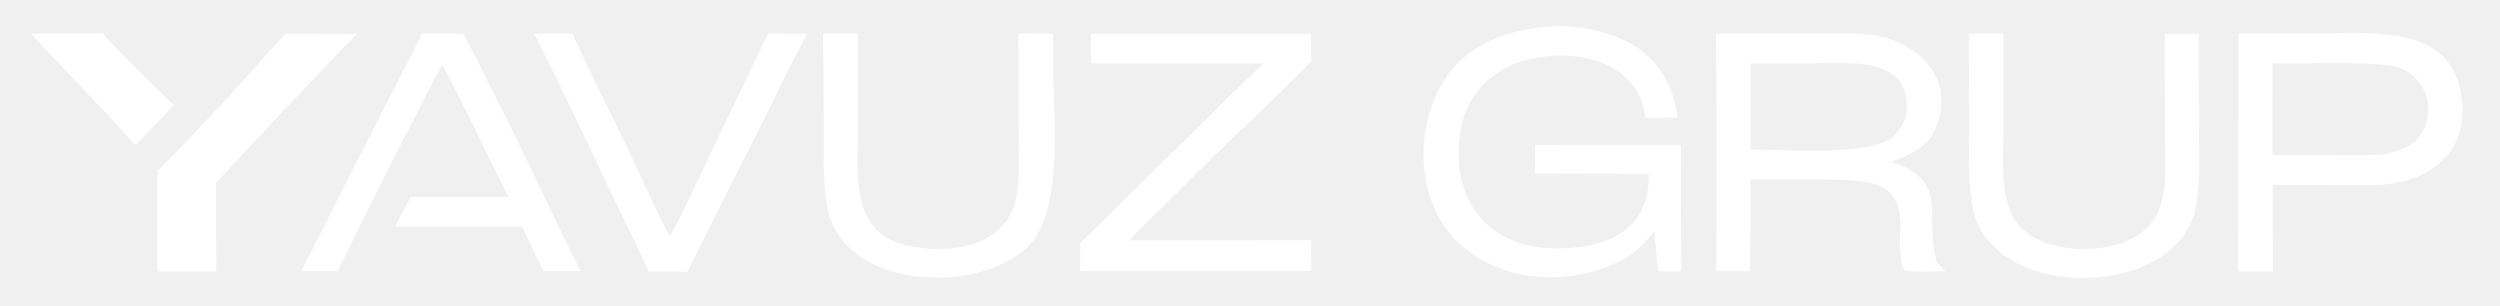
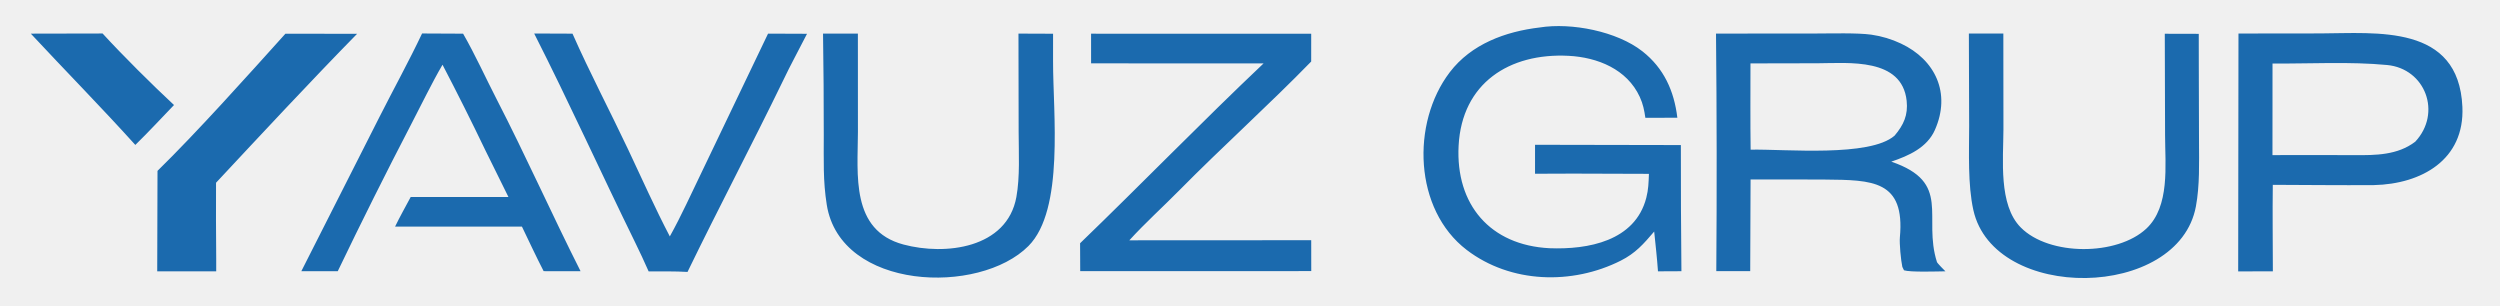
<svg xmlns="http://www.w3.org/2000/svg" width="2780" height="340" viewBox="150 600 2780 340">
-   <path fill="#ffffff" fill-rule="evenodd" transform="scale(2 2)" d="M1029.1 318.678L1084.88 318.63C1093.1 318.624 1107.77 318.203 1115.45 319.27C1121.17 320.088 1126.73 321.757 1131.95 324.221C1150.98 333.189 1159.89 351.732 1150.8 372.261C1146.44 382.098 1136.26 386.595 1126.55 389.879C1160.5 401.489 1143.93 420.541 1151.94 445.684C1152.16 446.364 1155.83 450.05 1156.64 450.847C1151.91 450.915 1137.1 451.423 1133.62 450.284L1132.7 448.397C1131.88 444.686 1131.02 435.292 1131.33 431.957C1134.29 400.172 1116.05 400.087 1089.75 399.837C1077.54 399.721 1061.83 399.783 1048.32 399.782L1048.12 450.765L1029.26 450.768C1029.59 406.738 1029.53 362.707 1029.1 318.678Z M1048.26 335.252L1085.79 335.173C1102.85 335.092 1132.51 331.998 1135.1 356.049C1135.95 363.975 1133.42 369.486 1128.38 375.426C1114.53 387.441 1067.96 382.857 1048.35 383.207C1048.13 367.295 1048.26 351.18 1048.26 335.252Z M1319.59 318.639L1364.98 318.584C1396.38 318.487 1442.04 313.22 1444.09 359.408C1445.41 388.874 1421.31 402.347 1394.84 402.917C1376.23 403.054 1357.31 402.823 1338.67 402.767C1338.47 418.601 1338.68 434.979 1338.71 450.852L1319.43 450.899L1319.59 318.639Z M1338.52 335.337C1359.32 335.459 1381.59 334.186 1402.21 336.143C1423.57 338.17 1432.79 362.846 1417.86 378.803C1408.01 386.29 1395.84 386.335 1384.06 386.259C1368.87 386.162 1353.68 386.218 1338.49 386.242L1338.52 335.337Z M931.129 315.263C948.711 312.477 973.952 317.375 988.162 328.519C1000.15 337.919 1005.82 350.597 1007.61 365.459L989.824 365.508C989.208 361.217 988.52 357.816 986.711 353.875C979.617 338.422 963.153 331.868 947.173 331.038C914.143 329.322 887.825 346.284 885.988 380.976C884.249 413.811 903.577 436.369 936.56 438.011C957.849 438.836 984.078 434.102 990.326 410.027C991.552 405.303 991.613 401.515 991.802 396.662L949.687 396.524L928.474 396.602L928.484 380.501L1009.56 380.656C1009.53 404.036 1009.63 427.416 1009.87 450.795L996.834 450.859C996.326 443.525 995.477 436.058 994.726 428.733C988.783 435.666 984.456 440.71 976.115 444.936C949.136 458.513 914.974 457.621 890.536 438.996C861.096 416.559 859.533 368.398 881.075 340.164C893.026 324.499 911.999 317.519 931.129 315.263Z M681.638 318.737L804.03 318.757L804.02 334.21C780.463 358.4 754.485 381.707 730.682 405.836C721.581 415.063 711.621 424.033 702.912 433.61L804.035 433.556L804.06 450.731L675.6 450.755L675.527 435.244C709.735 402.248 743.265 367.704 777.57 335.239L681.643 335.229L681.638 318.737Z M309.678 318.612L332.485 318.722C339.093 330.186 345.095 343.449 351.204 355.304C367.378 386.691 381.919 419.369 397.801 450.803L377.264 450.768C373.164 442.847 369.101 434.078 365.203 426.004L294.66 425.997C297.247 420.646 300.513 414.834 303.339 409.543L357.698 409.545L344.869 383.58C337.195 367.583 329.252 351.717 321.041 335.988C315.107 346.127 309.16 358.485 303.66 369.02C289.61 396.063 275.986 423.325 262.792 450.795L242.538 450.788L286.039 364.922C293.811 349.577 302.377 334.02 309.678 318.612Z M532.606 318.669L551.981 318.687L552.007 373.361C551.928 397.085 547.859 428.082 577.343 435.957C600.617 442.174 634.897 438.114 640.104 409.561C642.162 398.273 641.383 384.902 641.364 373.396L641.268 318.68L660.504 318.754L660.503 334.274C660.448 362.633 666.882 416.603 646.832 436.765C619.428 464.323 542.327 461.49 534.69 413.91C532.528 400.439 533.052 388.752 533.013 375.196C533.03 356.353 532.894 337.51 532.606 318.669Z M1169.69 318.625L1188.86 318.661L1188.91 371.954C1188.86 388.583 1186.08 413.929 1198.54 426.473C1214.36 442.446 1252.13 442.302 1268.36 427.119C1281.58 414.749 1278.81 391.831 1278.78 375.131L1278.62 318.77L1297.51 318.815L1297.53 336.188L1297.65 378.774C1297.67 390.646 1298.1 402.96 1295.93 414.72C1286.3 466.878 1183.64 468.153 1172.19 416.811C1169.05 402.73 1169.83 384.842 1169.85 370.019L1169.69 318.625Z M372.001 318.628L393.313 318.712C402.821 340.249 414.168 361.767 424.247 383.109C431.814 399.132 439.231 415.789 447.421 431.447C453.831 419.975 459.448 407.409 465.222 395.541L502.036 318.7L523.707 318.784L516.938 331.817C514.634 336.093 512.409 340.681 510.281 345.06C493.004 380.611 474.515 415.648 457.261 451.195C450.417 450.775 442.567 450.915 435.638 450.884C433.246 445.459 430.699 440.001 428.087 434.676C409.189 396.161 391.415 356.859 372.001 318.628Z M233.694 318.742L273.546 318.803C247.734 345.133 220.394 374.524 195.113 401.606C195.05 415.632 195.083 429.658 195.214 443.683L195.214 450.867L162.415 450.867L162.572 395C184.752 373.295 212.737 342.007 233.694 318.742Z M92.13 318.705L132.039 318.622C143.313 330.919 159.547 347.046 171.749 358.394L161.509 369.125C157.956 372.951 153.944 376.857 150.241 380.584C131.482 359.796 111.285 339.271 92.13 318.705Z" />
+   <path fill="#1b6aae" fill-rule="evenodd" transform="scale(2 2)" d="M1029.1 318.678L1084.88 318.63C1093.1 318.624 1107.77 318.203 1115.45 319.27C1121.17 320.088 1126.73 321.757 1131.95 324.221C1150.98 333.189 1159.89 351.732 1150.8 372.261C1146.44 382.098 1136.26 386.595 1126.55 389.879C1160.5 401.489 1143.93 420.541 1151.94 445.684C1152.16 446.364 1155.83 450.05 1156.64 450.847C1151.91 450.915 1137.1 451.423 1133.62 450.284L1132.7 448.397C1131.88 444.686 1131.02 435.292 1131.33 431.957C1134.29 400.172 1116.05 400.087 1089.75 399.837C1077.54 399.721 1061.83 399.783 1048.32 399.782L1048.12 450.765L1029.26 450.768C1029.59 406.738 1029.53 362.707 1029.1 318.678Z M1048.26 335.252L1085.79 335.173C1102.85 335.092 1132.51 331.998 1135.1 356.049C1135.95 363.975 1133.42 369.486 1128.38 375.426C1114.53 387.441 1067.96 382.857 1048.35 383.207C1048.13 367.295 1048.26 351.18 1048.26 335.252Z M1319.59 318.639L1364.98 318.584C1396.38 318.487 1442.04 313.22 1444.09 359.408C1445.41 388.874 1421.31 402.347 1394.84 402.917C1376.23 403.054 1357.31 402.823 1338.67 402.767C1338.47 418.601 1338.68 434.979 1338.71 450.852L1319.43 450.899L1319.59 318.639Z M1338.52 335.337C1359.32 335.459 1381.59 334.186 1402.21 336.143C1423.57 338.17 1432.79 362.846 1417.86 378.803C1408.01 386.29 1395.84 386.335 1384.06 386.259C1368.87 386.162 1353.68 386.218 1338.49 386.242L1338.52 335.337Z M931.129 315.263C948.711 312.477 973.952 317.375 988.162 328.519C1000.15 337.919 1005.82 350.597 1007.61 365.459L989.824 365.508C989.208 361.217 988.52 357.816 986.711 353.875C979.617 338.422 963.153 331.868 947.173 331.038C914.143 329.322 887.825 346.284 885.988 380.976C884.249 413.811 903.577 436.369 936.56 438.011C957.849 438.836 984.078 434.102 990.326 410.027C991.552 405.303 991.613 401.515 991.802 396.662L949.687 396.524L928.474 396.602L928.484 380.501L1009.56 380.656C1009.53 404.036 1009.63 427.416 1009.87 450.795L996.834 450.859C996.326 443.525 995.477 436.058 994.726 428.733C988.783 435.666 984.456 440.71 976.115 444.936C949.136 458.513 914.974 457.621 890.536 438.996C861.096 416.559 859.533 368.398 881.075 340.164C893.026 324.499 911.999 317.519 931.129 315.263Z M681.638 318.737L804.03 318.757L804.02 334.21C780.463 358.4 754.485 381.707 730.682 405.836C721.581 415.063 711.621 424.033 702.912 433.61L804.035 433.556L804.06 450.731L675.6 450.755L675.527 435.244C709.735 402.248 743.265 367.704 777.57 335.239L681.643 335.229L681.638 318.737Z M309.678 318.612L332.485 318.722C339.093 330.186 345.095 343.449 351.204 355.304C367.378 386.691 381.919 419.369 397.801 450.803L377.264 450.768C373.164 442.847 369.101 434.078 365.203 426.004L294.66 425.997C297.247 420.646 300.513 414.834 303.339 409.543L357.698 409.545L344.869 383.58C337.195 367.583 329.252 351.717 321.041 335.988C315.107 346.127 309.16 358.485 303.66 369.02C289.61 396.063 275.986 423.325 262.792 450.795L242.538 450.788L286.039 364.922C293.811 349.577 302.377 334.02 309.678 318.612Z M532.606 318.669L551.981 318.687L552.007 373.361C551.928 397.085 547.859 428.082 577.343 435.957C600.617 442.174 634.897 438.114 640.104 409.561C642.162 398.273 641.383 384.902 641.364 373.396L641.268 318.68L660.504 318.754L660.503 334.274C660.448 362.633 666.882 416.603 646.832 436.765C619.428 464.323 542.327 461.49 534.69 413.91C532.528 400.439 533.052 388.752 533.013 375.196C533.03 356.353 532.894 337.51 532.606 318.669Z M1169.69 318.625L1188.86 318.661L1188.91 371.954C1188.86 388.583 1186.08 413.929 1198.54 426.473C1214.36 442.446 1252.13 442.302 1268.36 427.119C1281.58 414.749 1278.81 391.831 1278.78 375.131L1278.62 318.77L1297.51 318.815L1297.53 336.188L1297.65 378.774C1297.67 390.646 1298.1 402.96 1295.93 414.72C1286.3 466.878 1183.64 468.153 1172.19 416.811C1169.05 402.73 1169.83 384.842 1169.85 370.019L1169.69 318.625Z M372.001 318.628L393.313 318.712C402.821 340.249 414.168 361.767 424.247 383.109C431.814 399.132 439.231 415.789 447.421 431.447C453.831 419.975 459.448 407.409 465.222 395.541L502.036 318.7L523.707 318.784L516.938 331.817C514.634 336.093 512.409 340.681 510.281 345.06C493.004 380.611 474.515 415.648 457.261 451.195C450.417 450.775 442.567 450.915 435.638 450.884C433.246 445.459 430.699 440.001 428.087 434.676C409.189 396.161 391.415 356.859 372.001 318.628Z M233.694 318.742L273.546 318.803C247.734 345.133 220.394 374.524 195.113 401.606C195.05 415.632 195.083 429.658 195.214 443.683L195.214 450.867L162.415 450.867L162.572 395C184.752 373.295 212.737 342.007 233.694 318.742Z M92.13 318.705L132.039 318.622C143.313 330.919 159.547 347.046 171.749 358.394L161.509 369.125C157.956 372.951 153.944 376.857 150.241 380.584C131.482 359.796 111.285 339.271 92.13 318.705Z" />
</svg>
